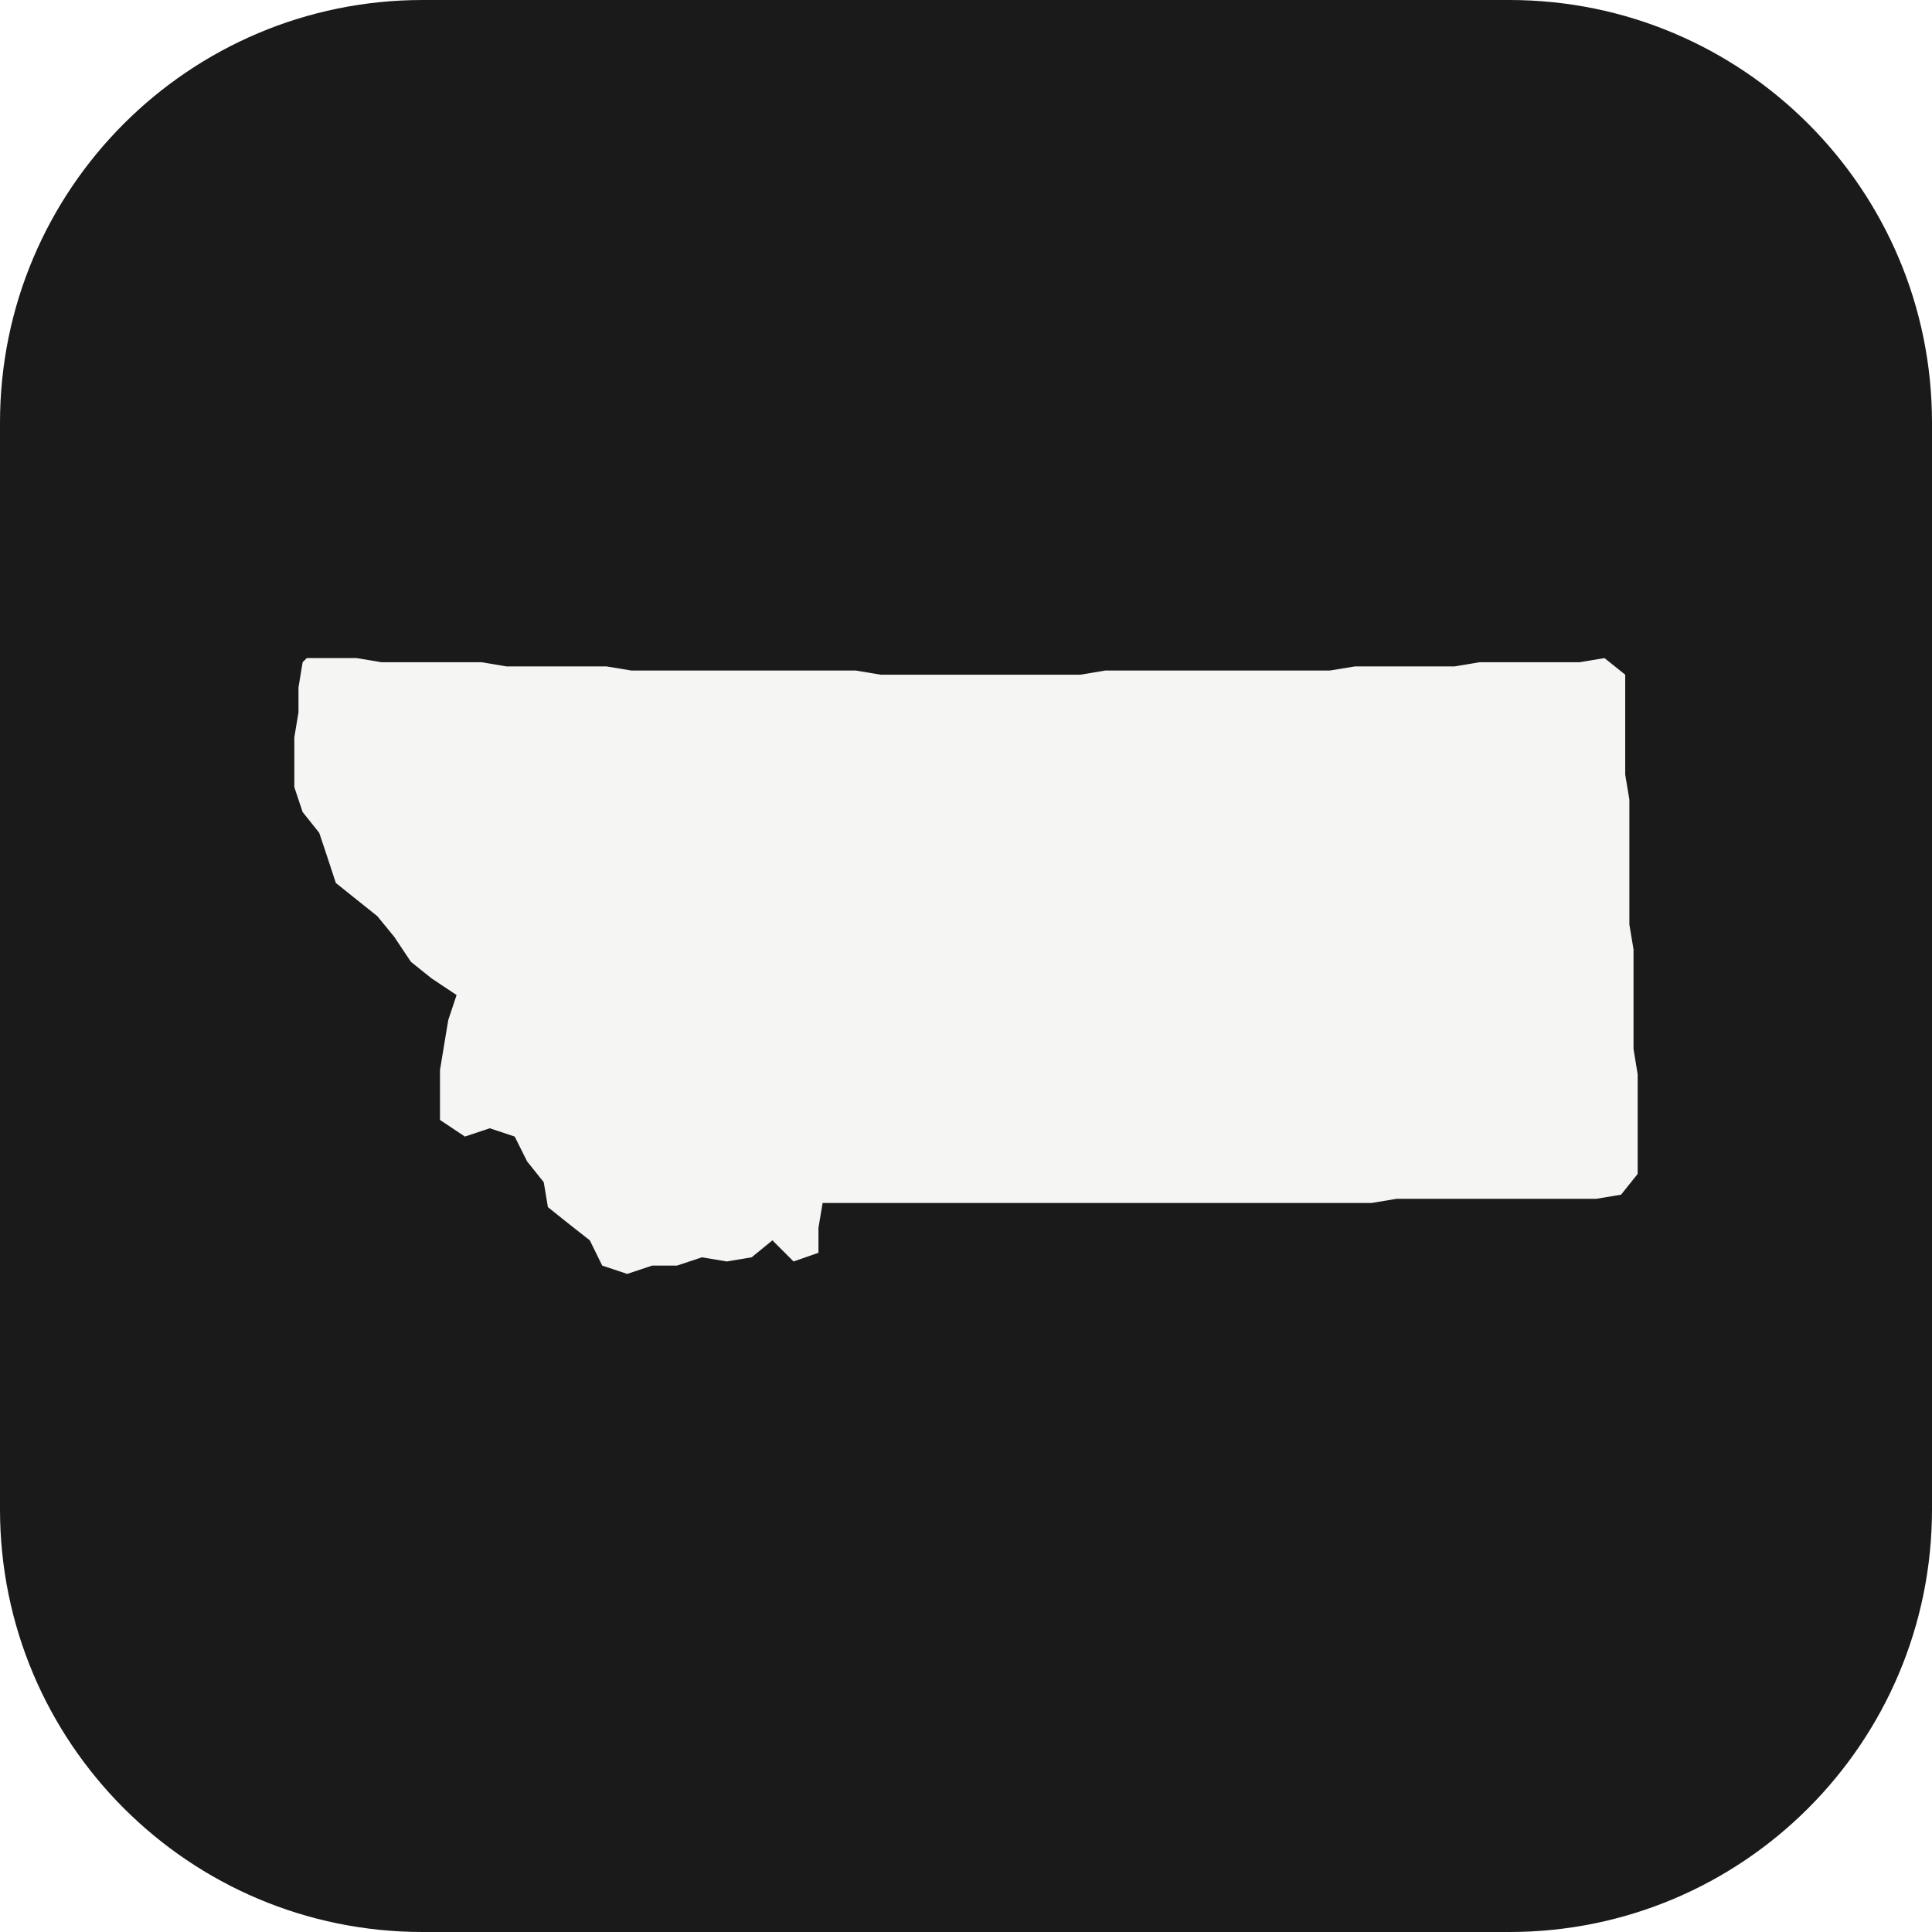
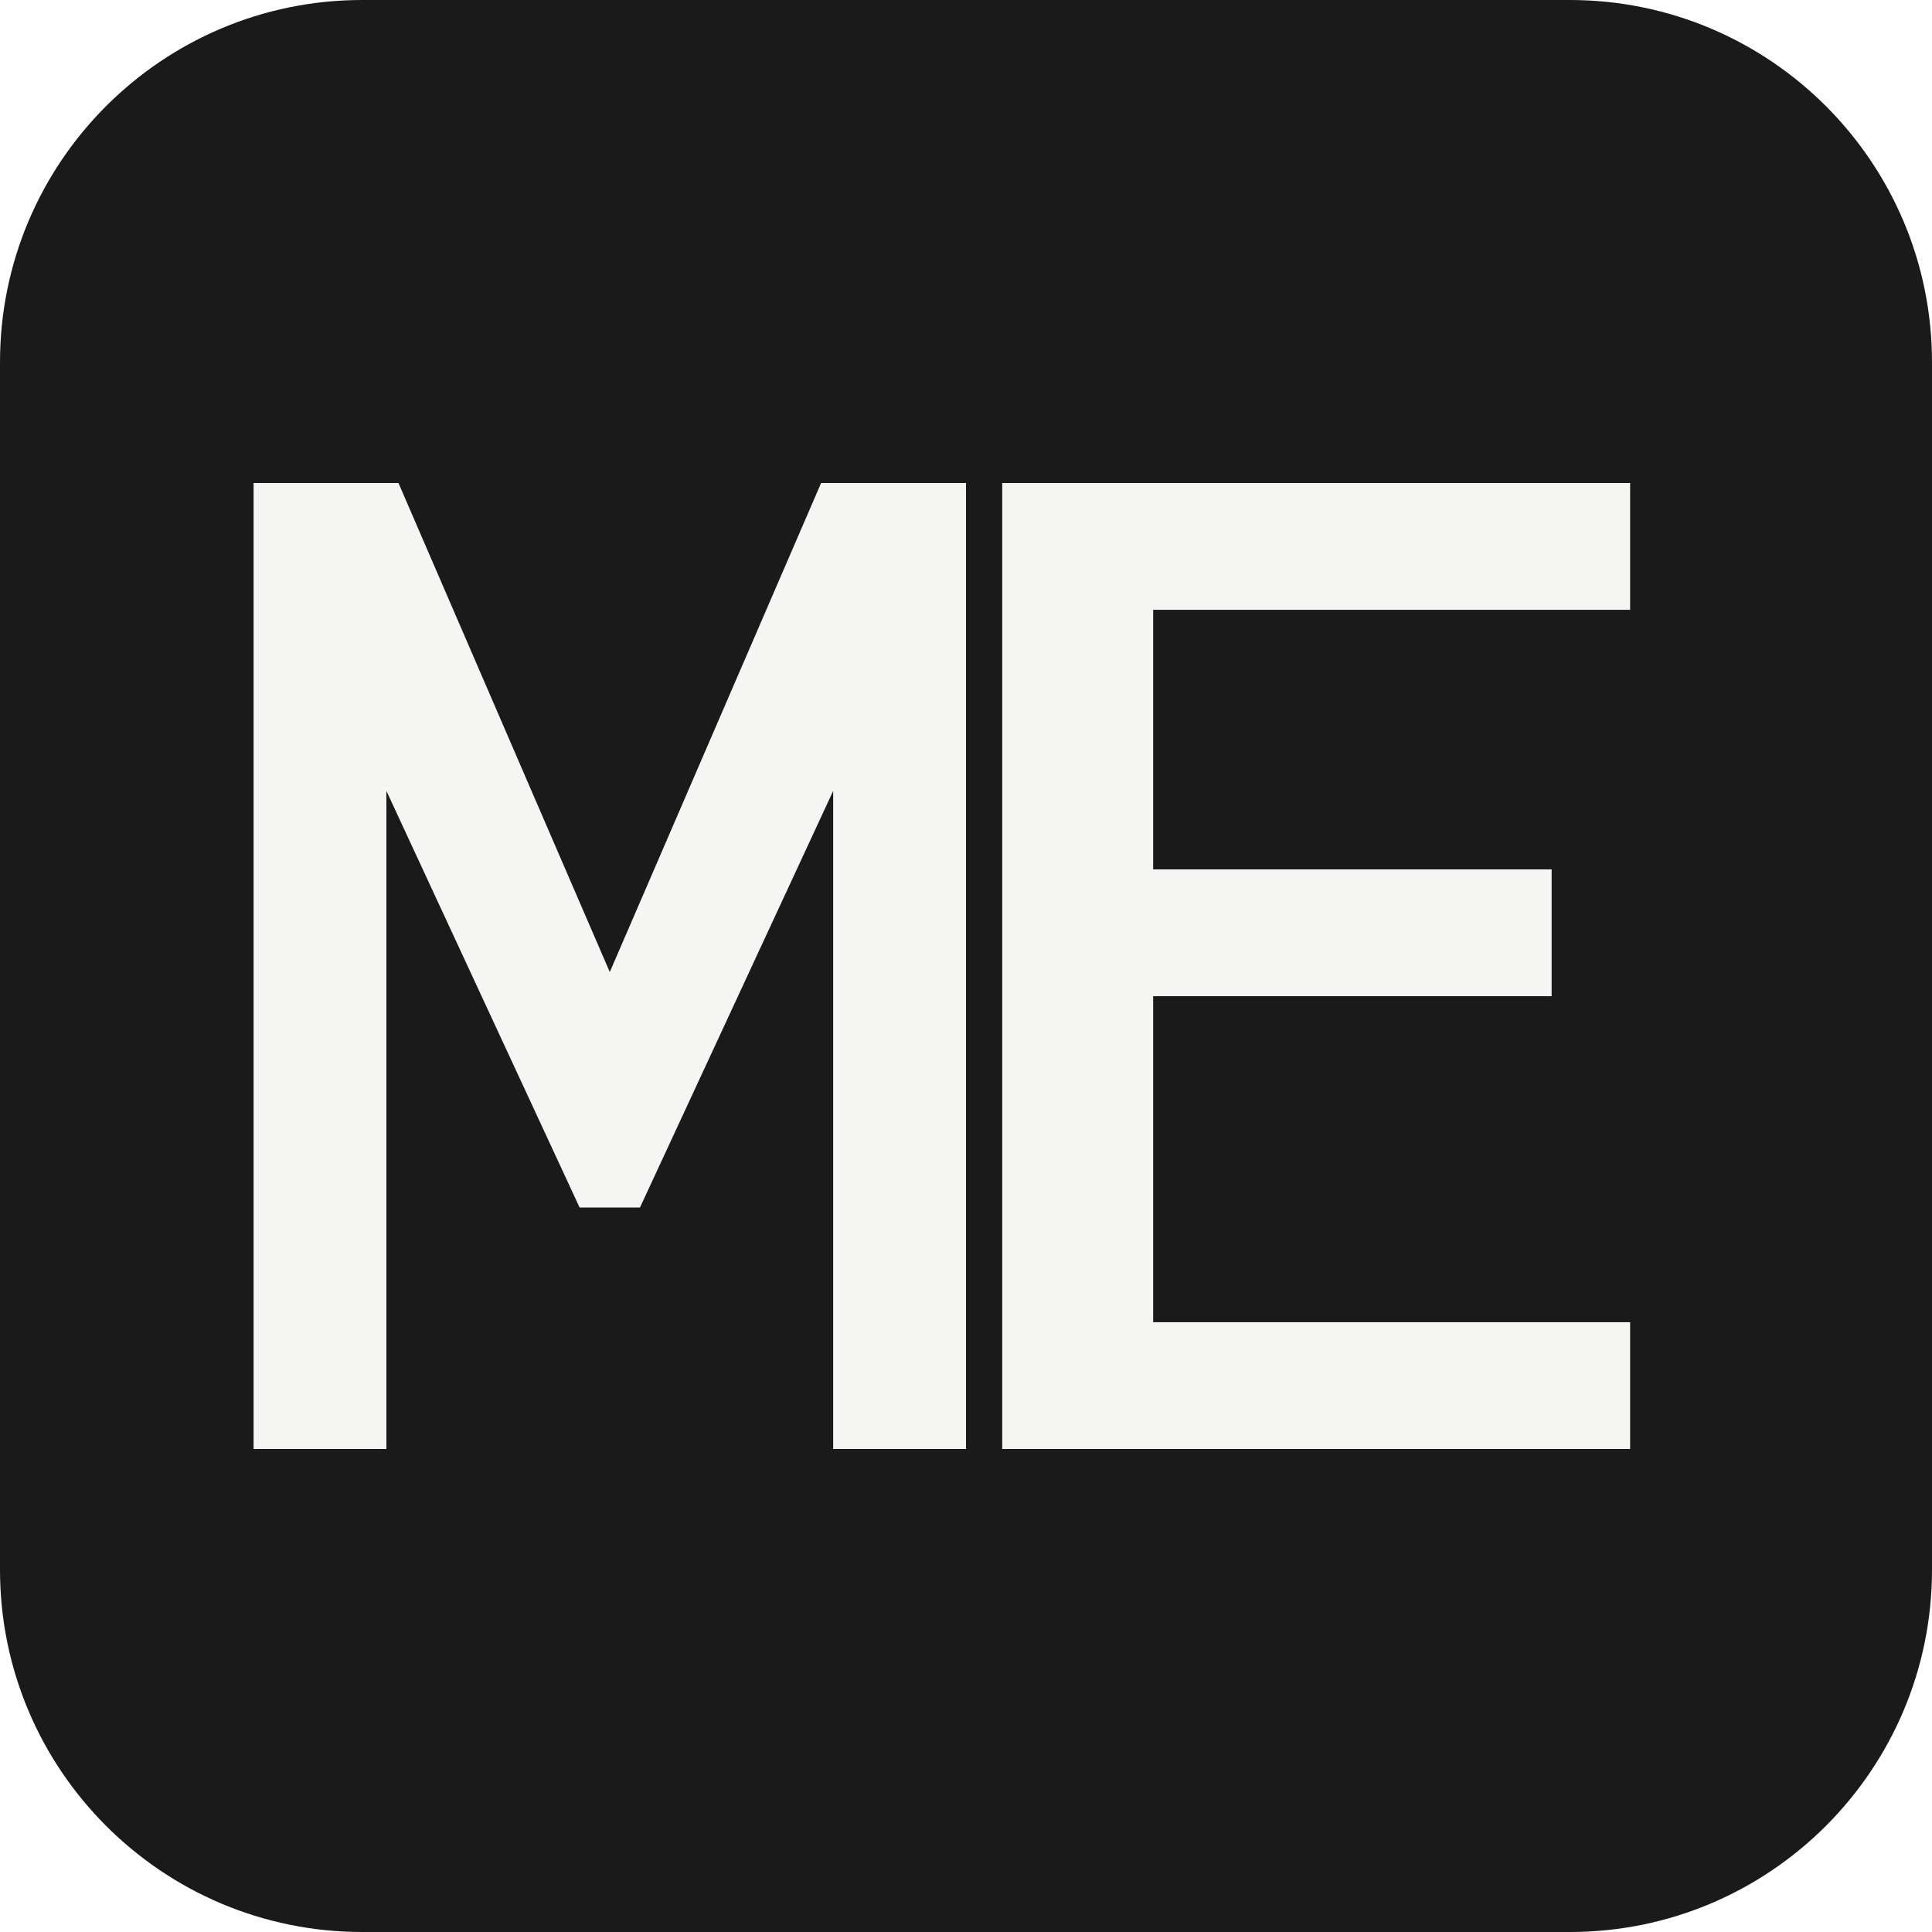
- <svg xmlns="http://www.w3.org/2000/svg" width="512" height="512" viewBox="0 0 512 512">
-   <rect width="512" height="512" rx="112" fill="#1a1a1a" />
-   <path fill="#f5f5f3" d="M 81.3 174.4 L 87.9 174.4 L 94.5 174.4 L 101.1 175.5 L 107.8 175.5 L 114.4 175.5 L 121.0 175.5 L 127.6 175.5 L 134.2 176.6 L 140.8 176.6 L 147.4 176.6 L 154.0 176.6 L 160.7 176.6 L 167.3 177.7 L 173.9 177.7 L 180.5 177.7 L 187.1 177.7 L 193.7 177.7 L 200.3 177.7 L 207.0 177.7 L 213.6 177.7 L 220.2 177.7 L 226.8 177.7 L 233.4 178.8 L 240.0 178.8 L 246.6 178.8 L 253.2 178.8 L 259.9 178.8 L 266.5 178.8 L 273.1 178.8 L 279.7 178.8 L 286.3 178.8 L 292.9 177.7 L 299.5 177.7 L 306.1 177.7 L 312.8 177.7 L 319.4 177.7 L 326.0 177.7 L 332.6 177.7 L 339.2 177.7 L 345.8 177.7 L 352.4 177.7 L 359.1 176.6 L 365.7 176.6 L 372.3 176.6 L 378.9 176.6 L 385.5 176.6 L 392.1 175.5 L 398.7 175.5 L 405.3 175.5 L 412.0 175.5 L 418.6 175.5 L 425.2 174.4 L 430.7 178.8 L 430.7 185.5 L 430.7 192.1 L 430.7 198.7 L 430.7 205.3 L 431.8 211.9 L 431.8 218.5 L 431.8 225.1 L 431.8 231.8 L 431.8 238.4 L 431.8 245.0 L 432.9 251.6 L 432.9 258.2 L 432.9 264.8 L 432.9 271.4 L 432.9 278.0 L 434.0 284.7 L 434.0 291.3 L 434.0 297.9 L 434.0 304.5 L 434.0 311.1 L 429.6 316.6 L 423.0 317.7 L 416.4 317.7 L 409.8 317.7 L 403.1 317.7 L 396.5 317.7 L 389.9 317.7 L 383.3 317.7 L 376.7 317.7 L 370.1 317.7 L 363.5 318.8 L 356.8 318.8 L 350.2 318.8 L 343.6 318.8 L 337.0 318.8 L 330.4 318.8 L 323.8 318.8 L 317.2 318.8 L 310.6 318.8 L 303.9 318.8 L 297.3 318.8 L 290.7 318.8 L 284.1 318.8 L 277.5 318.8 L 270.9 318.8 L 264.3 318.8 L 257.7 318.8 L 251.0 318.8 L 244.4 318.8 L 237.8 318.8 L 231.2 318.8 L 224.6 318.8 L 218.0 318.8 L 216.9 325.4 L 216.9 332.0 L 210.3 334.3 L 204.7 328.7 L 199.2 333.2 L 192.6 334.3 L 186.0 333.2 L 179.4 335.4 L 172.8 335.4 L 166.2 337.6 L 159.6 335.4 L 156.3 328.7 L 150.7 324.3 L 145.2 319.9 L 144.1 313.3 L 139.7 307.8 L 136.4 301.2 L 129.8 299.0 L 123.2 301.2 L 116.6 296.8 L 116.6 290.2 L 116.6 283.6 L 117.7 276.9 L 118.8 270.3 L 121.0 263.7 L 114.4 259.3 L 108.9 254.9 L 104.5 248.3 L 100.0 242.8 L 94.5 238.4 L 89.0 234.0 L 86.8 227.3 L 84.6 220.7 L 80.2 215.2 L 78.0 208.6 L 78.0 202.0 L 78.0 195.4 L 79.1 188.8 L 79.1 182.2 L 80.2 175.5 Z" />
+ <svg xmlns="http://www.w3.org/2000/svg" width="32" height="32" viewBox="0 0 32 32">
+   <rect width="32" height="32" rx="6" fill="#1a1a1a" />
+   <path fill="#f5f5f3" d="M4.2 24V8h2.4l3.5 8.1L13.6 8h2.4v16h-2.2V13.1L10.6 20H9.6L6.4 13.1V24H4.2zm12.4 0V8H27v2.1h-7.9v4.3h6.6v2.1h-6.6V21.9H27V24H16.6z" />
</svg>
